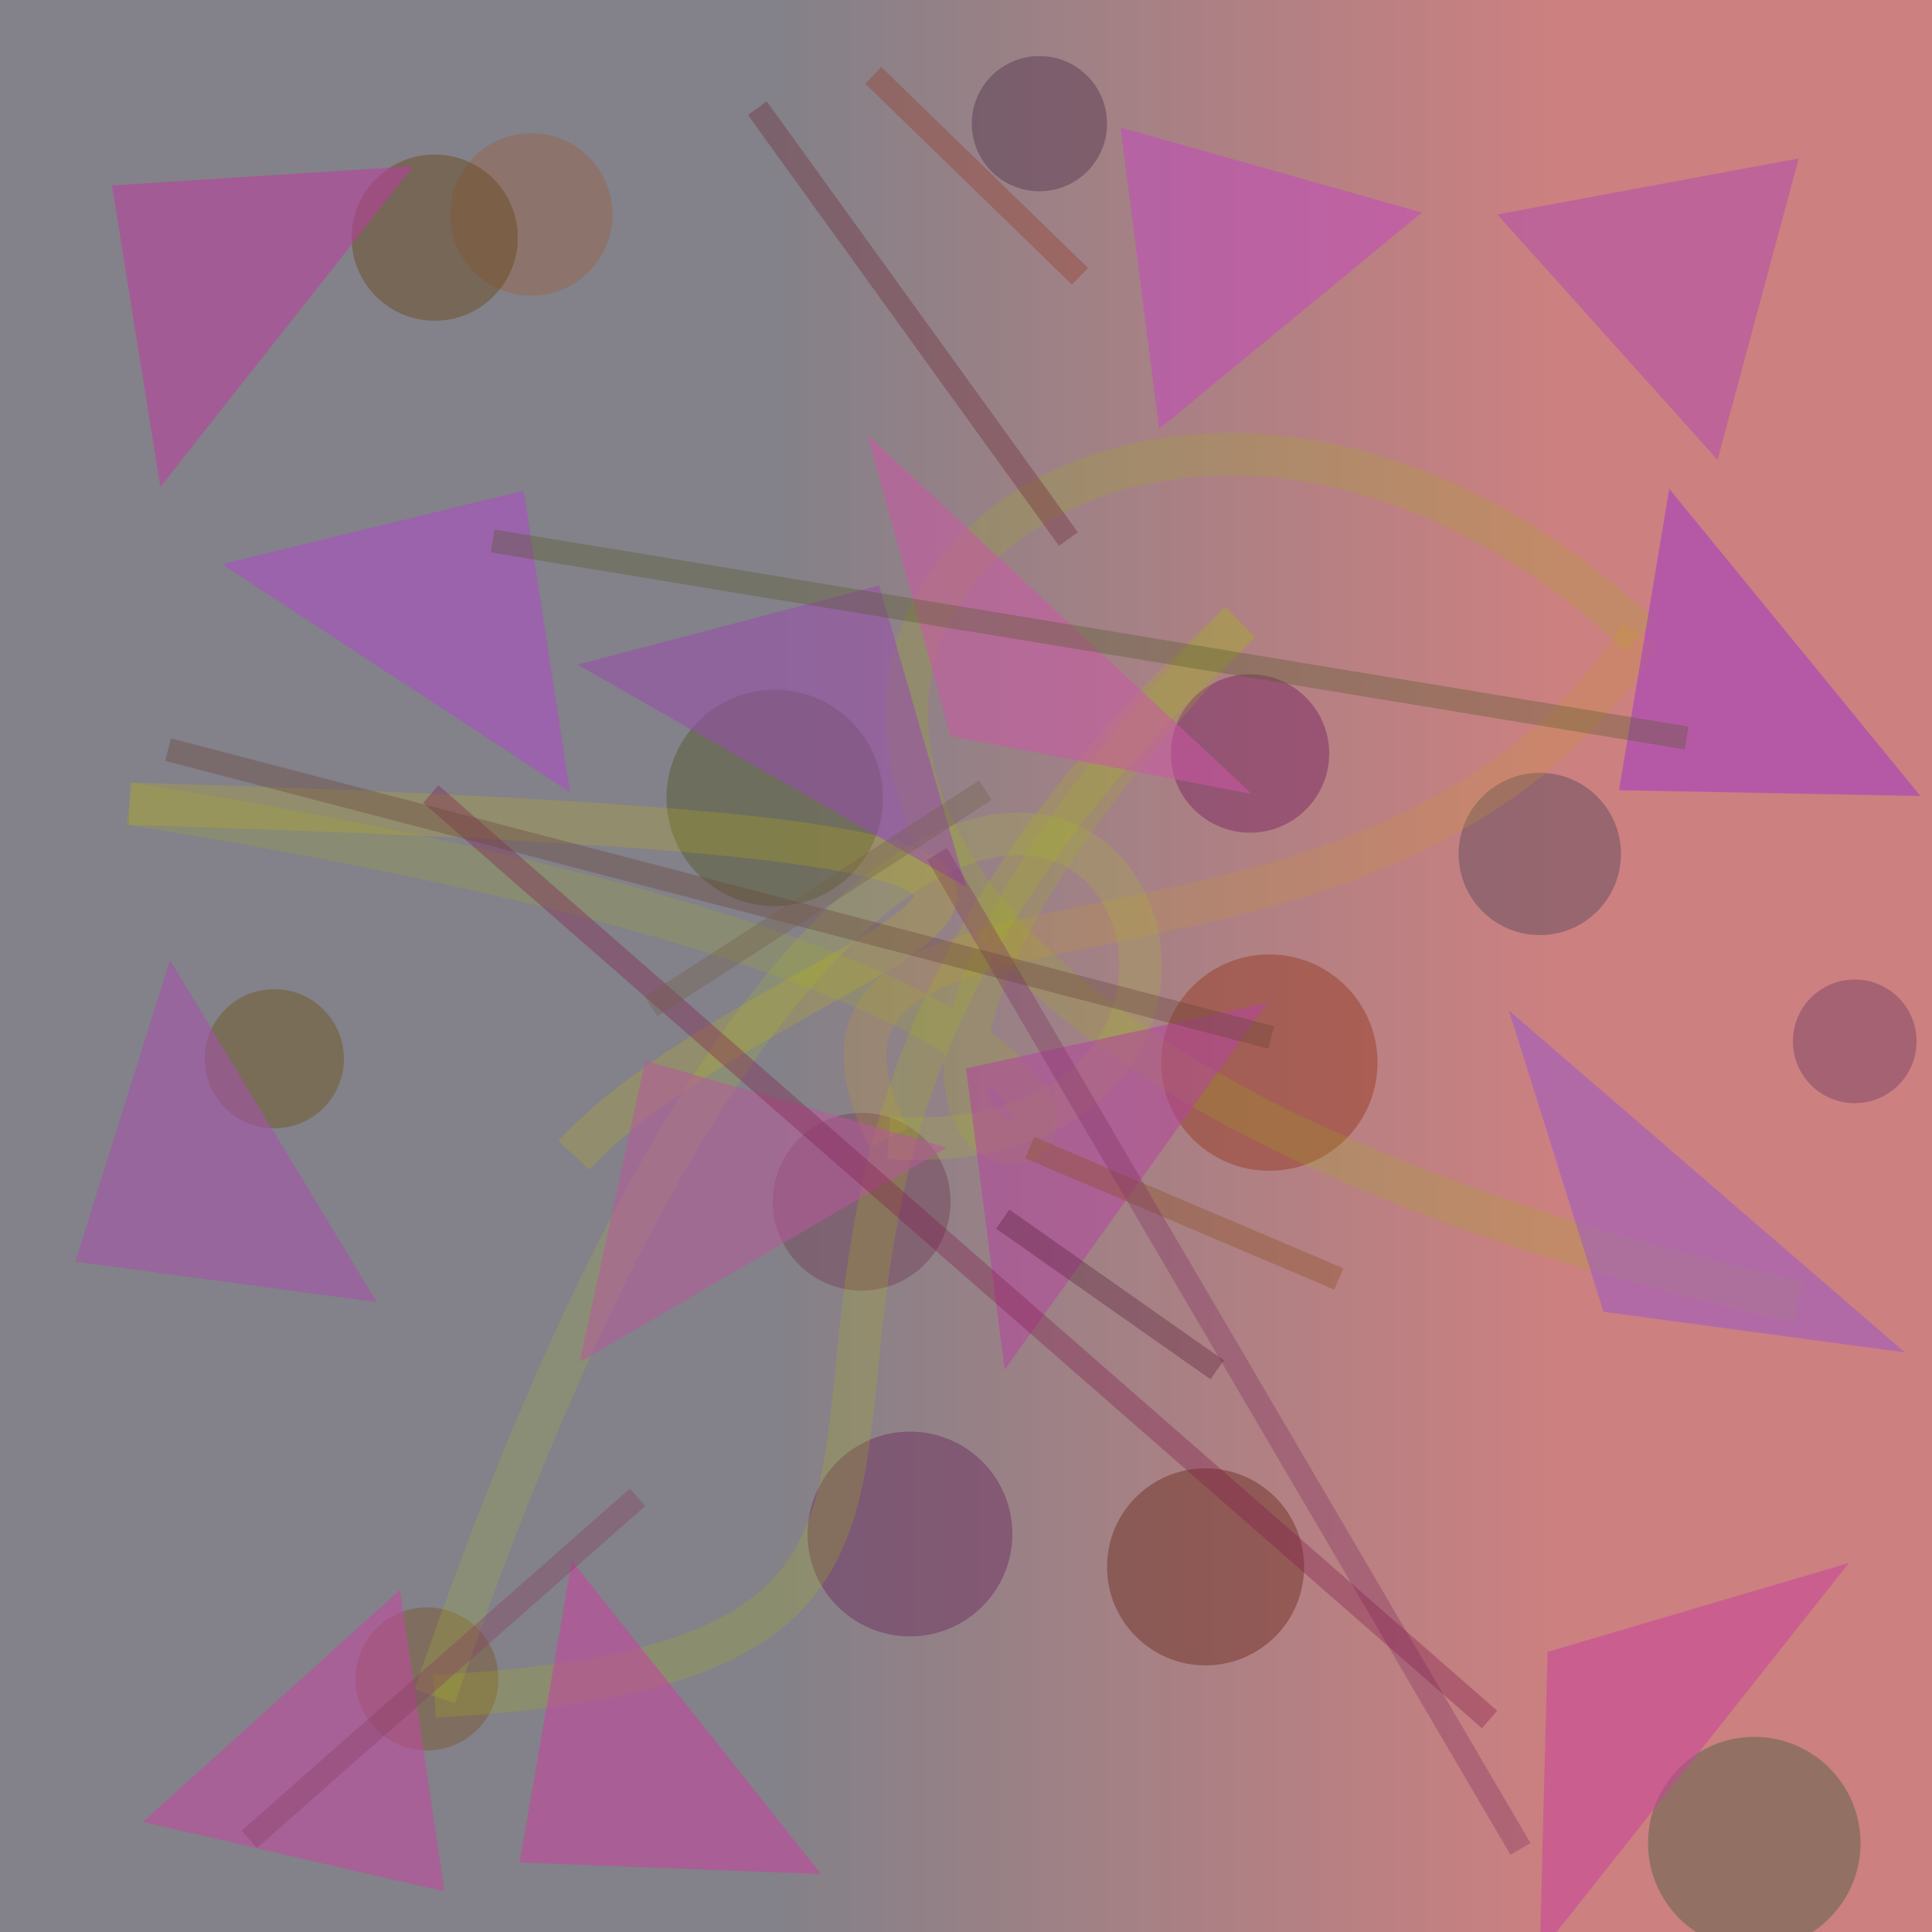
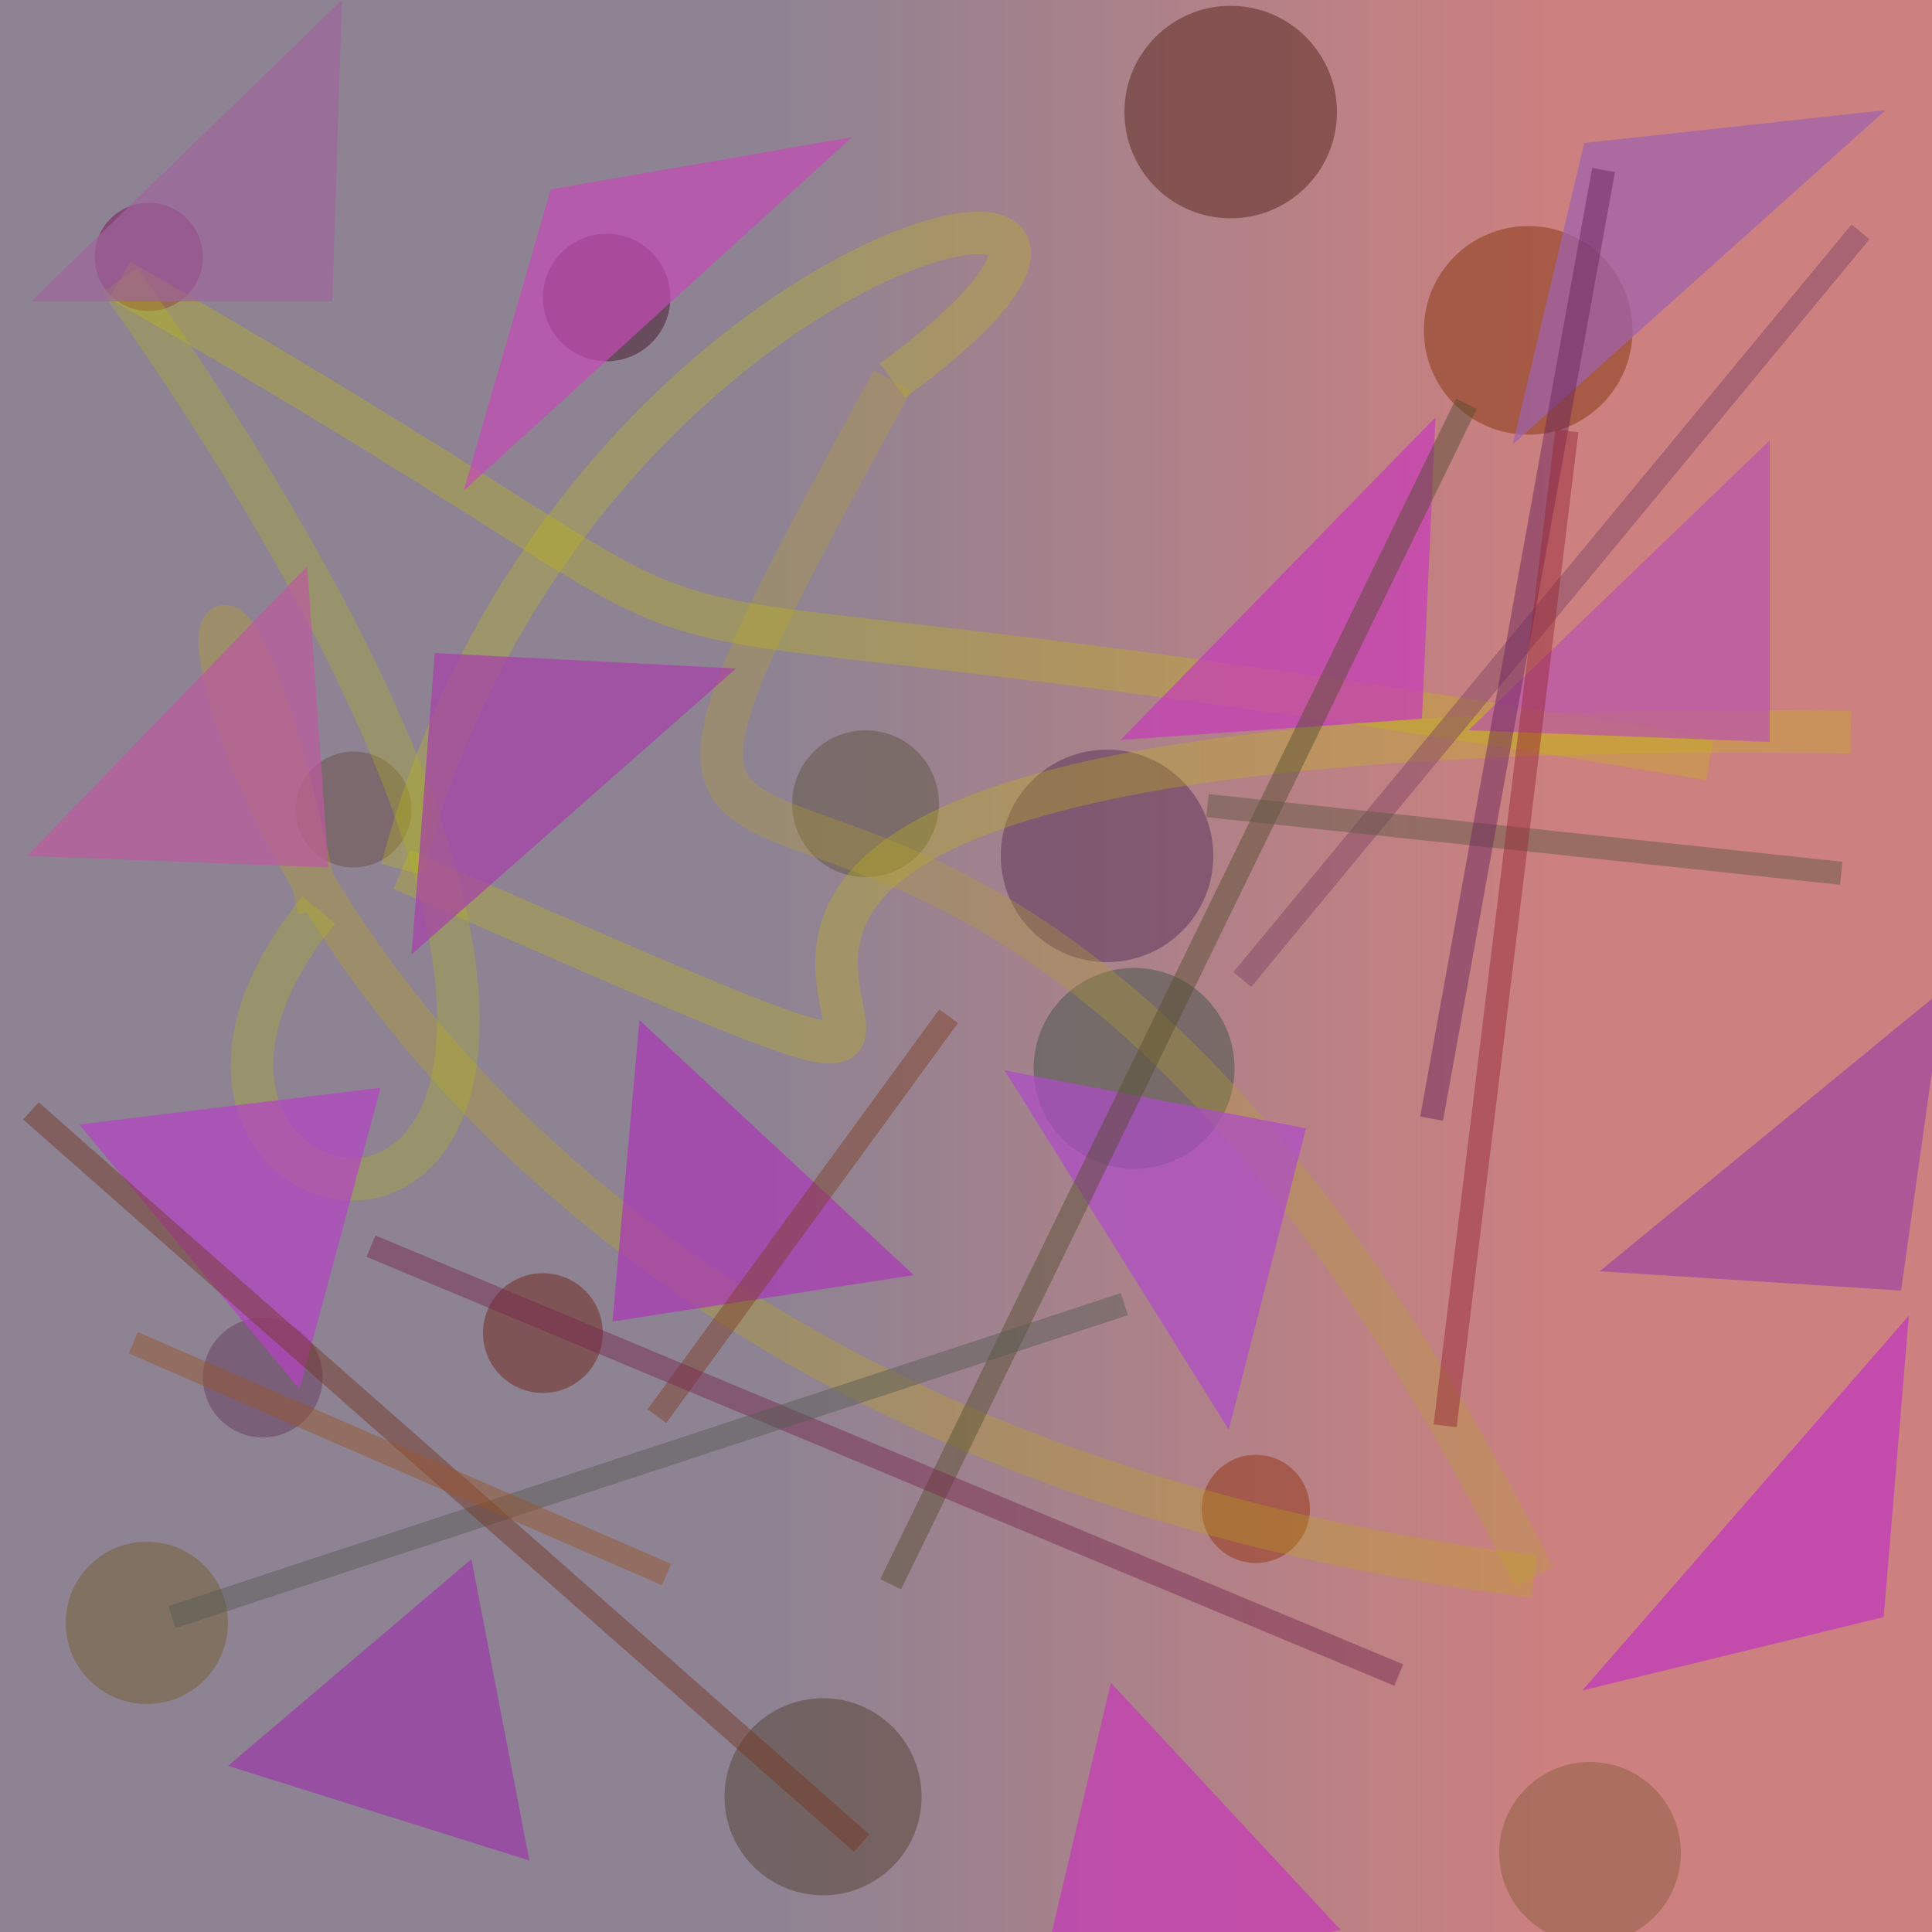
<svg xmlns="http://www.w3.org/2000/svg" xmlns:xlink="http://www.w3.org/1999/xlink" width="500pt" height="500pt" viewBox="0 0 500 500" version="1.1">
  <defs>
-     <linearGradient id="linear0" gradientUnits="userSpaceOnUse" x1="0" y1="0.875" x2="1" y2="0.875" gradientTransform="matrix(500,0,0,500,0,0)">
-       <stop offset="0.4" style="stop-color:rgb(51.4%,50.4%,53.7%);stop-opacity:1;" />
+     <linearGradient id="linear0" gradientUnits="userSpaceOnUse" x1="0" y1="0.805" x2="1" y2="0.805" gradientTransform="matrix(500,0,0,500,0,0)">
+       <stop offset="0.4" style="stop-color:rgb(55.7%,51.4%,57.7%);stop-opacity:1;" />
      <stop offset="0.8" style="stop-color:rgb(80%,50%,50%);stop-opacity:1;" />
    </linearGradient>
    <clipPath id="clip1">
      <rect x="0" y="0" width="500" height="500" />
    </clipPath>
    <g id="surface100" clip-path="url(#clip1)">
      <rect x="0" y="0" width="500" height="500" style="fill:url(#linear0);stroke:none;" />
-       <path style=" stroke:none;fill-rule:nonzero;fill:rgb(33.3%,20.4%,30%);fill-opacity:0.45;" d="M 286.5 32 C 286.5 41.664 278.664 49.5 269 49.5 C 259.336 49.5 251.5 41.664 251.5 32 C 251.5 22.336 259.336 14.5 269 14.5 C 278.664 14.5 286.5 22.336 286.5 32 C 286.5 41.664 278.664 49.5 269 49.5 C 259.336 49.5 251.5 41.664 251.5 32 C 251.5 22.336 259.336 14.5 269 14.5 C 278.664 14.5 286.5 22.336 286.5 32 " />
-       <path style=" stroke:none;fill-rule:nonzero;fill:rgb(32.5%,34.2%,17.1%);fill-opacity:0.45;" d="M 228.5 206.5 C 228.5 221.965 215.965 234.5 200.5 234.5 C 185.035 234.5 172.5 221.965 172.5 206.5 C 172.5 191.035 185.035 178.5 200.5 178.5 C 215.965 178.5 228.5 191.035 228.5 206.5 C 228.5 221.965 215.965 234.5 200.5 234.5 C 185.035 234.5 172.5 221.965 172.5 206.5 C 172.5 191.035 185.035 178.5 200.5 178.5 C 215.965 178.5 228.5 191.035 228.5 206.5 " />
-       <path style=" stroke:none;fill-rule:nonzero;fill:rgb(34%,28.6%,35.5%);fill-opacity:0.45;" d="M 419.5 221 C 419.5 232.598 410.098 242 398.5 242 C 386.902 242 377.5 232.598 377.5 221 C 377.5 209.402 386.902 200 398.5 200 C 410.098 200 419.5 209.402 419.5 221 C 419.5 232.598 410.098 242 398.5 242 C 386.902 242 377.5 232.598 377.5 221 C 377.5 209.402 386.902 200 398.5 200 C 410.098 200 419.5 209.402 419.5 221 " />
-       <path style=" stroke:none;fill-rule:nonzero;fill:rgb(45.6%,24.2%,39.2%);fill-opacity:0.45;" d="M 496 269.5 C 496 278.336 488.836 285.5 480 285.5 C 471.164 285.5 464 278.336 464 269.5 C 464 260.664 471.164 253.5 480 253.5 C 488.836 253.5 496 260.664 496 269.5 C 496 278.336 488.836 285.5 480 285.5 C 471.164 285.5 464 278.336 464 269.5 C 464 260.664 471.164 253.5 480 253.5 C 488.836 253.5 496 260.664 496 269.5 " />
-       <path style=" stroke:none;fill-rule:nonzero;fill:rgb(44.5%,24.3%,34.2%);fill-opacity:0.45;" d="M 246 311 C 246 323.703 235.703 334 223 334 C 210.297 334 200 323.703 200 311 C 200 298.297 210.297 288 223 288 C 235.703 288 246 298.297 246 311 C 246 323.703 235.703 334 223 334 C 210.297 334 200 323.703 200 311 C 200 298.297 210.297 288 223 288 C 235.703 288 246 298.297 246 311 " />
-       <path style=" stroke:none;fill-rule:nonzero;fill:rgb(59.6%,38.7%,27.8%);fill-opacity:0.45;" d="M 158.5 55.5 C 158.5 67.098 149.098 76.5 137.5 76.5 C 125.902 76.5 116.5 67.098 116.5 55.5 C 116.5 43.902 125.902 34.5 137.5 34.5 C 149.098 34.5 158.5 43.902 158.5 55.5 C 158.5 67.098 149.098 76.5 137.5 76.5 C 125.902 76.5 116.5 67.098 116.5 55.5 C 116.5 43.902 125.902 34.5 137.5 34.5 C 149.098 34.5 158.5 43.902 158.5 55.5 " />
-       <path style=" stroke:none;fill-rule:nonzero;fill:rgb(59%,21.5%,11.5%);fill-opacity:0.45;" d="M 356.5 275 C 356.5 290.465 343.965 303 328.5 303 C 313.035 303 300.5 290.465 300.5 275 C 300.5 259.535 313.035 247 328.5 247 C 343.965 247 356.5 259.535 356.5 275 C 356.5 290.465 343.965 303 328.5 303 C 313.035 303 300.5 290.465 300.5 275 C 300.5 259.535 313.035 247 328.5 247 C 343.965 247 356.5 259.535 356.5 275 " />
-       <path style=" stroke:none;fill-rule:nonzero;fill:rgb(42.6%,33.2%,11.7%);fill-opacity:0.45;" d="M 89 274 C 89 283.941 80.941 292 71 292 C 61.059 292 53 283.941 53 274 C 53 264.059 61.059 256 71 256 C 80.941 256 89 264.059 89 274 C 89 283.941 80.941 292 71 292 C 61.059 292 53 283.941 53 274 C 53 264.059 61.059 256 71 256 C 80.941 256 89 264.059 89 274 " />
-       <path style=" stroke:none;fill-rule:nonzero;fill:rgb(41.8%,17%,11.2%);fill-opacity:0.45;" d="M 337.5 405.5 C 337.5 419.582 326.082 431 312 431 C 297.918 431 286.5 419.582 286.5 405.5 C 286.5 391.418 297.918 380 312 380 C 326.082 380 337.5 391.418 337.5 405.5 C 337.5 419.582 326.082 431 312 431 C 297.918 431 286.5 419.582 286.5 405.5 C 286.5 391.418 297.918 380 312 380 C 326.082 380 337.5 391.418 337.5 405.5 " />
-       <path style=" stroke:none;fill-rule:nonzero;fill:rgb(48.4%,34%,17.5%);fill-opacity:0.45;" d="M 129 434.5 C 129 444.719 120.719 453 110.5 453 C 100.281 453 92 444.719 92 434.5 C 92 424.281 100.281 416 110.5 416 C 120.719 416 129 424.281 129 434.5 C 129 444.719 120.719 453 110.5 453 C 100.281 453 92 444.719 92 434.5 C 92 424.281 100.281 416 110.5 416 C 120.719 416 129 424.281 129 434.5 " />
-       <path style=" stroke:none;fill-rule:nonzero;fill:rgb(47%,12.4%,38.1%);fill-opacity:0.45;" d="M 344 195 C 344 206.32 334.82 215.5 323.5 215.5 C 312.18 215.5 303 206.32 303 195 C 303 183.68 312.18 174.5 323.5 174.5 C 334.82 174.5 344 183.68 344 195 C 344 206.32 334.82 215.5 323.5 215.5 C 312.18 215.5 303 206.32 303 195 C 303 183.68 312.18 174.5 323.5 174.5 C 334.82 174.5 344 183.68 344 195 " />
-       <path style=" stroke:none;fill-rule:nonzero;fill:rgb(42.1%,15.8%,36.1%);fill-opacity:0.45;" d="M 262 397 C 262 411.637 250.137 423.5 235.5 423.5 C 220.863 423.5 209 411.637 209 397 C 209 382.363 220.863 370.5 235.5 370.5 C 250.137 370.5 262 382.363 262 397 C 262 411.637 250.137 423.5 235.5 423.5 C 220.863 423.5 209 411.637 209 397 C 209 382.363 220.863 370.5 235.5 370.5 C 250.137 370.5 262 382.363 262 397 " />
-       <path style=" stroke:none;fill-rule:nonzero;fill:rgb(40.6%,27.8%,11%);fill-opacity:0.45;" d="M 134 61.5 C 134 73.375 124.375 83 112.5 83 C 100.625 83 91 73.375 91 61.5 C 91 49.625 100.625 40 112.5 40 C 124.375 40 134 49.625 134 61.5 C 134 73.375 124.375 83 112.5 83 C 100.625 83 91 73.375 91 61.5 C 91 49.625 100.625 40 112.5 40 C 124.375 40 134 49.625 134 61.5 " />
-       <path style=" stroke:none;fill-rule:nonzero;fill:rgb(30%,37.6%,26.7%);fill-opacity:0.45;" d="M 481.5 477 C 481.5 492.188 469.188 504.5 454 504.5 C 438.812 504.5 426.5 492.188 426.5 477 C 426.5 461.812 438.812 449.5 454 449.5 C 469.188 449.5 481.5 461.812 481.5 477 C 481.5 492.188 469.188 504.5 454 504.5 C 438.812 504.5 426.5 492.188 426.5 477 C 426.5 461.812 438.812 449.5 454 449.5 C 469.188 449.5 481.5 461.812 481.5 477 " />
-       <path style="fill:none;stroke-width:0.022;stroke-linecap:butt;stroke-linejoin:miter;stroke:rgb(61.2%,70%,6.1%);stroke-opacity:0.21;stroke-miterlimit:10;" d="M 0.931 0.674 C 0.14 0.497 0.54 0.039 0.849 0.329 " transform="matrix(500,0,0,500,0,0)" />
-       <path style="fill:none;stroke-width:0.022;stroke-linecap:butt;stroke-linejoin:miter;stroke:rgb(79.5%,61.3%,16.5%);stroke-opacity:0.21;stroke-miterlimit:10;" d="M 0.849 0.329 C 0.713 0.54 0.38 0.427 0.46 0.589 " transform="matrix(500,0,0,500,0,0)" />
-       <path style="fill:none;stroke-width:0.022;stroke-linecap:butt;stroke-linejoin:miter;stroke:rgb(66.1%,75.3%,17.9%);stroke-opacity:0.21;stroke-miterlimit:10;" d="M 0.46 0.589 C 0.752 0.606 0.5 0.073 0.225 0.878 " transform="matrix(500,0,0,500,0,0)" />
-       <path style="fill:none;stroke-width:0.022;stroke-linecap:butt;stroke-linejoin:miter;stroke:rgb(66.1%,74.3%,5.5%);stroke-opacity:0.21;stroke-miterlimit:10;" d="M 0.225 0.878 C 0.615 0.857 0.276 0.658 0.642 0.322 " transform="matrix(500,0,0,500,0,0)" />
-       <path style="fill:none;stroke-width:0.022;stroke-linecap:butt;stroke-linejoin:miter;stroke:rgb(62.9%,70.7%,12.3%);stroke-opacity:0.21;stroke-miterlimit:10;" d="M 0.642 0.322 C 0.22 0.768 0.961 0.559 0.067 0.416 " transform="matrix(500,0,0,500,0,0)" />
-       <path style="fill:none;stroke-width:0.022;stroke-linecap:butt;stroke-linejoin:miter;stroke:rgb(78.3%,73.3%,1.1%);stroke-opacity:0.21;stroke-miterlimit:10;" d="M 0.067 0.416 C 0.755 0.437 0.412 0.474 0.297 0.598 " transform="matrix(500,0,0,500,0,0)" />
-       <path style=" stroke:none;fill-rule:nonzero;fill:rgb(79.5%,34.1%,65.2%);fill-opacity:0.546;" d="M 324 205.5 L 246 190.5 L 224.5 112.5 L 324 205.5 " />
-       <path style=" stroke:none;fill-rule:nonzero;fill:rgb(73.8%,23.2%,63.1%);fill-opacity:0.546;" d="M 107 43 L 29 48 L 41.5 126 L 107 43 " />
-       <path style=" stroke:none;fill-rule:nonzero;fill:rgb(77.3%,27.4%,63.1%);fill-opacity:0.546;" d="M 37 471.5 L 115 489.5 L 103.5 411.5 L 37 471.5 " />
-       <path style=" stroke:none;fill-rule:nonzero;fill:rgb(77.9%,27.2%,61.3%);fill-opacity:0.546;" d="M 478.5 404.5 L 400.5 427.5 L 398.5 505.5 L 478.5 404.5 " />
-       <path style=" stroke:none;fill-rule:nonzero;fill:rgb(71.8%,34.7%,60.5%);fill-opacity:0.546;" d="M 245 297 L 167 274.5 L 150 352.5 L 245 297 " />
-       <path style=" stroke:none;fill-rule:nonzero;fill:rgb(70.3%,26.6%,62%);fill-opacity:0.546;" d="M 328 259.5 L 250 276.5 L 260 354.5 L 328 259.5 " />
-       <path style=" stroke:none;fill-rule:nonzero;fill:rgb(63.2%,22.6%,78.2%);fill-opacity:0.546;" d="M 497 206 L 419 204.5 L 432 126.5 L 497 206 " />
-       <path style=" stroke:none;fill-rule:nonzero;fill:rgb(69.6%,30.1%,68%);fill-opacity:0.546;" d="M 387.5 55.5 L 465.5 41 L 444.5 119 L 387.5 55.5 " />
-       <path style=" stroke:none;fill-rule:nonzero;fill:rgb(65.6%,30.9%,68.5%);fill-opacity:0.546;" d="M 97.5 337 L 19.5 326.5 L 44 248.5 L 97.5 337 " />
-       <path style=" stroke:none;fill-rule:nonzero;fill:rgb(78.6%,25.3%,63.3%);fill-opacity:0.546;" d="M 212.5 485 L 134.5 482 L 148 404 L 212.5 485 " />
-       <path style=" stroke:none;fill-rule:nonzero;fill:rgb(76.3%,28.9%,73.4%);fill-opacity:0.546;" d="M 368 55 L 290 33 L 300 111 L 368 55 " />
-       <path style=" stroke:none;fill-rule:nonzero;fill:rgb(61.2%,34.4%,78.4%);fill-opacity:0.546;" d="M 493 350 L 415 339.5 L 390.5 261.5 L 493 350 " />
-       <path style=" stroke:none;fill-rule:nonzero;fill:rgb(67.9%,28.9%,78.1%);fill-opacity:0.546;" d="M 57.5 146 L 135.5 127 L 147.5 205 L 57.5 146 " />
-       <path style=" stroke:none;fill-rule:nonzero;fill:rgb(60%,29.3%,67.3%);fill-opacity:0.546;" d="M 149.5 172 L 227.5 151.5 L 250 229.5 L 149.5 172 " />
-       <path style="fill:none;stroke-width:0.012;stroke-linecap:butt;stroke-linejoin:miter;stroke:rgb(54.1%,30.9%,11.8%);stroke-opacity:0.348;stroke-miterlimit:10;" d="M 0.693 0.662 L 0.533 0.594 " transform="matrix(500,0,0,500,0,0)" />
-       <path style="fill:none;stroke-width:0.012;stroke-linecap:butt;stroke-linejoin:miter;stroke:rgb(51.2%,19.3%,38.8%);stroke-opacity:0.348;stroke-miterlimit:10;" d="M 0.485 0.442 L 0.787 0.957 " transform="matrix(500,0,0,500,0,0)" />
-       <path style="fill:none;stroke-width:0.012;stroke-linecap:butt;stroke-linejoin:miter;stroke:rgb(50.7%,10.6%,30.3%);stroke-opacity:0.348;stroke-miterlimit:10;" d="M 0.223 0.411 L 0.771 0.89 " transform="matrix(500,0,0,500,0,0)" />
-       <path style="fill:none;stroke-width:0.012;stroke-linecap:butt;stroke-linejoin:miter;stroke:rgb(34.3%,35.2%,17.4%);stroke-opacity:0.348;stroke-miterlimit:10;" d="M 0.873 0.382 L 0.255 0.28 " transform="matrix(500,0,0,500,0,0)" />
-       <path style="fill:none;stroke-width:0.012;stroke-linecap:butt;stroke-linejoin:miter;stroke:rgb(33.6%,11.9%,22.4%);stroke-opacity:0.348;stroke-miterlimit:10;" d="M 0.63 0.709 L 0.519 0.631 " transform="matrix(500,0,0,500,0,0)" />
-       <path style="fill:none;stroke-width:0.012;stroke-linecap:butt;stroke-linejoin:miter;stroke:rgb(40.6%,26.4%,21.8%);stroke-opacity:0.348;stroke-miterlimit:10;" d="M 0.087 0.388 L 0.658 0.537 " transform="matrix(500,0,0,500,0,0)" />
-       <path style="fill:none;stroke-width:0.012;stroke-linecap:butt;stroke-linejoin:miter;stroke:rgb(58.3%,21.5%,14.1%);stroke-opacity:0.348;stroke-miterlimit:10;" d="M 0.559 0.143 L 0.452 0.039 " transform="matrix(500,0,0,500,0,0)" />
-       <path style="fill:none;stroke-width:0.012;stroke-linecap:butt;stroke-linejoin:miter;stroke:rgb(45.4%,37.5%,28.4%);stroke-opacity:0.348;stroke-miterlimit:10;" d="M 0.51 0.409 L 0.337 0.521 " transform="matrix(500,0,0,500,0,0)" />
-       <path style="fill:none;stroke-width:0.012;stroke-linecap:butt;stroke-linejoin:miter;stroke:rgb(52.4%,24.3%,37.5%);stroke-opacity:0.348;stroke-miterlimit:10;" d="M 0.129 0.952 L 0.33 0.775 " transform="matrix(500,0,0,500,0,0)" />
-       <path style="fill:none;stroke-width:0.012;stroke-linecap:butt;stroke-linejoin:miter;stroke:rgb(42.7%,14.9%,20.4%);stroke-opacity:0.348;stroke-miterlimit:10;" d="M 0.553 0.279 L 0.392 0.056 " transform="matrix(500,0,0,500,0,0)" />
+       <path style=" stroke:none;fill-rule:nonzero;fill:rgb(36.8%,29.9%,26%);fill-opacity:0.588;" d="M 238.5 465 C 238.5 479.082 227.082 490.5 213 490.5 C 198.918 490.5 187.5 479.082 187.5 465 C 187.5 450.918 198.918 439.5 213 439.5 C 227.082 439.5 238.5 450.918 238.5 465 C 238.5 479.082 227.082 490.5 213 490.5 C 198.918 490.5 187.5 479.082 187.5 465 C 187.5 450.918 198.918 439.5 213 439.5 C 227.082 439.5 238.5 450.918 238.5 465 " />
+       <path style=" stroke:none;fill-rule:nonzero;fill:rgb(31.4%,14.6%,21.8%);fill-opacity:0.588;" d="M 173.5 77 C 173.5 86.113 166.113 93.5 157 93.5 C 147.887 93.5 140.5 86.113 140.5 77 C 140.5 67.887 147.887 60.5 157 60.5 C 166.113 60.5 173.5 67.887 173.5 77 C 173.5 86.113 166.113 93.5 157 93.5 C 147.887 93.5 140.5 86.113 140.5 77 C 140.5 67.887 147.887 60.5 157 60.5 C 166.113 60.5 173.5 67.887 173.5 77 " />
+       <path style=" stroke:none;fill-rule:nonzero;fill:rgb(46.1%,19.9%,16.7%);fill-opacity:0.588;" d="M 156 345 C 156 353.559 149.059 360.5 140.5 360.5 C 131.941 360.5 125 353.559 125 345 C 125 336.441 131.941 329.5 140.5 329.5 C 149.059 329.5 156 336.441 156 345 C 156 353.559 149.059 360.5 140.5 360.5 C 131.941 360.5 125 353.559 125 345 C 125 336.441 131.941 329.5 140.5 329.5 C 149.059 329.5 156 336.441 156 345 " />
+       <path style=" stroke:none;fill-rule:nonzero;fill:rgb(49.5%,12.1%,37.9%);fill-opacity:0.588;" d="M 52.5 66.5 C 52.5 74.23 46.23 80.5 38.5 80.5 C 30.77 80.5 24.5 74.23 24.5 66.5 C 24.5 58.77 30.77 52.5 38.5 52.5 C 46.23 52.5 52.5 58.77 52.5 66.5 C 52.5 74.23 46.23 80.5 38.5 80.5 C 30.77 80.5 24.5 74.23 24.5 66.5 C 24.5 58.77 30.77 52.5 38.5 52.5 C 46.23 52.5 52.5 58.77 52.5 66.5 " />
+       <path style=" stroke:none;fill-rule:nonzero;fill:rgb(46.7%,39.7%,25.5%);fill-opacity:0.588;" d="M 59 420 C 59 431.598 49.598 441 38 441 C 26.402 441 17 431.598 17 420 C 17 408.402 26.402 399 38 399 C 49.598 399 59 408.402 59 420 C 59 431.598 49.598 441 38 441 C 26.402 441 17 431.598 17 420 C 17 408.402 26.402 399 38 399 C 49.598 399 59 408.402 59 420 " />
+       <path style=" stroke:none;fill-rule:nonzero;fill:rgb(39.3%,23.7%,37.6%);fill-opacity:0.588;" d="M 314 221.5 C 314 236.688 301.688 249 286.5 249 C 271.312 249 259 236.688 259 221.5 C 259 206.312 271.312 194 286.5 194 C 301.688 194 314 206.312 314 221.5 C 314 236.688 301.688 249 286.5 249 C 271.312 249 259 236.688 259 221.5 C 259 206.312 271.312 194 286.5 194 C 301.688 194 314 206.312 314 221.5 " />
+       <path style=" stroke:none;fill-rule:nonzero;fill:rgb(39.7%,19.6%,17.1%);fill-opacity:0.588;" d="M 346 29 C 346 44.188 333.688 56.5 318.5 56.5 C 303.312 56.5 291 44.188 291 29 C 291 13.812 303.312 1.5 318.5 1.5 C 333.688 1.5 346 13.812 346 29 C 346 44.188 333.688 56.5 318.5 56.5 C 303.312 56.5 291 44.188 291 29 C 291 13.812 303.312 1.5 318.5 1.5 C 333.688 1.5 346 13.812 346 29 " />
+       <path style=" stroke:none;fill-rule:nonzero;fill:rgb(44.4%,34.3%,32.4%);fill-opacity:0.588;" d="M 106.5 209.5 C 106.5 217.785 99.785 224.5 91.5 224.5 C 83.215 224.5 76.5 217.785 76.5 209.5 C 76.5 201.215 83.215 194.5 91.5 194.5 C 99.785 194.5 106.5 201.215 106.5 209.5 C 106.5 217.785 99.785 224.5 91.5 224.5 C 83.215 224.5 76.5 217.785 76.5 209.5 C 76.5 201.215 83.215 194.5 91.5 194.5 C 99.785 194.5 106.5 201.215 106.5 209.5 " />
+       <path style=" stroke:none;fill-rule:nonzero;fill:rgb(42.2%,28%,38.9%);fill-opacity:0.588;" d="M 83.5 356.5 C 83.5 365.059 76.559 372 68 372 C 59.441 372 52.5 365.059 52.5 356.5 C 52.5 347.941 59.441 341 68 341 C 76.559 341 83.5 347.941 83.5 356.5 C 83.5 365.059 76.559 372 68 372 C 59.441 372 52.5 365.059 52.5 356.5 C 52.5 347.941 59.441 341 68 341 C 76.559 341 83.5 347.941 83.5 356.5 " />
+       <path style=" stroke:none;fill-rule:nonzero;fill:rgb(58.3%,38.4%,28.2%);fill-opacity:0.588;" d="M 435 479.5 C 435 492.48 424.48 503 411.5 503 C 398.52 503 388 492.48 388 479.5 C 388 466.52 398.52 456 411.5 456 C 424.48 456 435 466.52 435 479.5 C 435 492.48 424.48 503 411.5 503 C 398.52 503 388 492.48 388 479.5 C 388 466.52 398.52 456 411.5 456 C 424.48 456 435 466.52 435 479.5 " />
+       <path style=" stroke:none;fill-rule:nonzero;fill:rgb(55.5%,24.7%,10.9%);fill-opacity:0.588;" d="M 422.5 85.5 C 422.5 100.41 410.41 112.5 395.5 112.5 C 380.59 112.5 368.5 100.41 368.5 85.5 C 368.5 70.59 380.59 58.5 395.5 58.5 C 410.41 58.5 422.5 70.59 422.5 85.5 C 422.5 100.41 410.41 112.5 395.5 112.5 C 380.59 112.5 368.5 100.41 368.5 85.5 C 368.5 70.59 380.59 58.5 395.5 58.5 C 410.41 58.5 422.5 70.59 422.5 85.5 " />
+       <path style=" stroke:none;fill-rule:nonzero;fill:rgb(32.6%,35.2%,32.5%);fill-opacity:0.588;" d="M 319.5 276.5 C 319.5 290.859 307.859 302.5 293.5 302.5 C 279.141 302.5 267.5 290.859 267.5 276.5 C 267.5 262.141 279.141 250.5 293.5 250.5 C 307.859 250.5 319.5 262.141 319.5 276.5 C 319.5 290.859 307.859 302.5 293.5 302.5 C 279.141 302.5 267.5 290.859 267.5 276.5 C 267.5 262.141 279.141 250.5 293.5 250.5 C 307.859 250.5 319.5 262.141 319.5 276.5 " />
+       <path style=" stroke:none;fill-rule:nonzero;fill:rgb(59.3%,24.6%,14.2%);fill-opacity:0.588;" d="M 339 390.5 C 339 398.23 332.73 404.5 325 404.5 C 317.27 404.5 311 398.23 311 390.5 C 311 382.77 317.27 376.5 325 376.5 C 332.73 376.5 339 382.77 339 390.5 C 339 398.23 332.73 404.5 325 404.5 C 317.27 404.5 311 398.23 311 390.5 C 311 382.77 317.27 376.5 325 376.5 C 332.73 376.5 339 382.77 339 390.5 " />
+       <path style=" stroke:none;fill-rule:nonzero;fill:rgb(40.9%,35.9%,30.4%);fill-opacity:0.588;" d="M 243 208 C 243 218.492 234.492 227 224 227 C 213.508 227 205 218.492 205 208 C 205 197.508 213.508 189 224 189 C 234.492 189 243 197.508 243 208 C 243 218.492 234.492 227 224 227 C 213.508 227 205 218.492 205 208 C 205 197.508 213.508 189 224 189 C 234.492 189 243 197.508 243 208 " />
+       <path style="fill:none;stroke-width:0.022;stroke-linecap:butt;stroke-linejoin:miter;stroke:rgb(74.8%,73.3%,3.9%);stroke-opacity:0.308;stroke-miterlimit:10;" d="M 0.958 0.379 C 0.004 0.365 0.762 0.692 0.208 0.45 " transform="matrix(500,0,0,500,0,0)" />
+       <path style="fill:none;stroke-width:0.022;stroke-linecap:butt;stroke-linejoin:miter;stroke:rgb(74%,74.6%,7.4%);stroke-opacity:0.308;stroke-miterlimit:10;" d="M 0.208 0.45 C 0.297 0.111 0.666 0.047 0.462 0.197 " transform="matrix(500,0,0,500,0,0)" />
+       <path style="fill:none;stroke-width:0.022;stroke-linecap:butt;stroke-linejoin:miter;stroke:rgb(70.3%,62.2%,17%);stroke-opacity:0.308;stroke-miterlimit:10;" d="M 0.462 0.197 C 0.233 0.614 0.486 0.205 0.794 0.816 " transform="matrix(500,0,0,500,0,0)" />
+       <path style="fill:none;stroke-width:0.022;stroke-linecap:butt;stroke-linejoin:miter;stroke:rgb(74.6%,65.1%,7.4%);stroke-opacity:0.308;stroke-miterlimit:10;" d="M 0.794 0.816 C 0.014 0.719 0.075 0.028 0.165 0.471 " transform="matrix(500,0,0,500,0,0)" />
+       <path style="fill:none;stroke-width:0.022;stroke-linecap:butt;stroke-linejoin:miter;stroke:rgb(67.9%,72.3%,9%);stroke-opacity:0.308;stroke-miterlimit:10;" d="M 0.165 0.471 C 0.005 0.667 0.476 0.733 0.062 0.145 " transform="matrix(500,0,0,500,0,0)" />
+       <path style="fill:none;stroke-width:0.022;stroke-linecap:butt;stroke-linejoin:miter;stroke:rgb(75.8%,73.8%,0%);stroke-opacity:0.308;stroke-miterlimit:10;" d="M 0.062 0.145 C 0.507 0.4 0.151 0.27 0.885 0.393 " transform="matrix(500,0,0,500,0,0)" />
+       <path style=" stroke:none;fill-rule:nonzero;fill:rgb(71.2%,25.7%,76.8%);fill-opacity:0.7;" d="M 20.5 291 L 98.5 281.5 L 77.5 359.5 L 20.5 291 " />
+       <path style=" stroke:none;fill-rule:nonzero;fill:rgb(66.2%,24.8%,66.6%);fill-opacity:0.7;" d="M 190.5 173 L 112.5 169 L 106.5 247 L 190.5 173 " />
+       <path style=" stroke:none;fill-rule:nonzero;fill:rgb(78%,23%,73%);fill-opacity:0.7;" d="M 290 191.5 L 368 186 L 371.5 108 L 290 191.5 " />
+       <path style=" stroke:none;fill-rule:nonzero;fill:rgb(62%,38.7%,68.5%);fill-opacity:0.7;" d="M 488 28.5 L 410 37 L 391.5 115 L 488 28.5 " />
+       <path style=" stroke:none;fill-rule:nonzero;fill:rgb(61%,22.2%,65.8%);fill-opacity:0.7;" d="M 59 457 L 137 481.5 L 122 403.5 L 59 457 " />
+       <path style=" stroke:none;fill-rule:nonzero;fill:rgb(73.8%,35.3%,62.4%);fill-opacity:0.7;" d="M 7 221.5 L 85 224.5 L 79.5 146.5 L 7 221.5 " />
+       <path style=" stroke:none;fill-rule:nonzero;fill:rgb(62.8%,28%,63%);fill-opacity:0.7;" d="M 414 329 L 492 334 L 503 256 L 414 329 " />
+       <path style=" stroke:none;fill-rule:nonzero;fill:rgb(67.4%,21.6%,71.6%);fill-opacity:0.7;" d="M 236.5 330 L 158.5 342 L 165.5 264 L 236.5 330 " />
+       <path style=" stroke:none;fill-rule:nonzero;fill:rgb(77.4%,29%,71.3%);fill-opacity:0.7;" d="M 220.5 35.5 L 142.5 49 L 120 127 L 220.5 35.5 " />
+       <path style=" stroke:none;fill-rule:nonzero;fill:rgb(75.4%,20.6%,75.1%);fill-opacity:0.7;" d="M 409.5 437.5 L 487.5 418.5 L 494 340.5 L 409.5 437.5 " />
+       <path style=" stroke:none;fill-rule:nonzero;fill:rgb(68.8%,29.1%,79.4%);fill-opacity:0.7;" d="M 260 277 L 338 292 L 318 370 L 260 277 " />
+       <path style=" stroke:none;fill-rule:nonzero;fill:rgb(72.8%,32.9%,67.1%);fill-opacity:0.7;" d="M 380 189 L 458 192 L 458 114 L 380 189 " />
+       <path style=" stroke:none;fill-rule:nonzero;fill:rgb(78%,22%,72.3%);fill-opacity:0.7;" d="M 347 499.5 L 269 513.5 L 287.5 435.5 L 347 499.5 " />
+       <path style=" stroke:none;fill-rule:nonzero;fill:rgb(61.8%,40%,60.9%);fill-opacity:0.7;" d="M 8 78 L 86 78 L 88.5 0 L 8 78 " />
+       <path style="fill:none;stroke-width:0.012;stroke-linecap:butt;stroke-linejoin:miter;stroke:rgb(33.7%,30.3%,19%);stroke-opacity:0.469;stroke-miterlimit:10;" d="M 0.461 0.82 L 0.759 0.209 " transform="matrix(500,0,0,500,0,0)" />
+       <path style="fill:none;stroke-width:0.012;stroke-linecap:butt;stroke-linejoin:miter;stroke:rgb(50.1%,27%,39.6%);stroke-opacity:0.469;stroke-miterlimit:10;" d="M 0.963 0.12 L 0.643 0.507 " transform="matrix(500,0,0,500,0,0)" />
+       <path style="fill:none;stroke-width:0.012;stroke-linecap:butt;stroke-linejoin:miter;stroke:rgb(49.7%,25.2%,15.3%);stroke-opacity:0.469;stroke-miterlimit:10;" d="M 0.34 0.733 L 0.491 0.526 " transform="matrix(500,0,0,500,0,0)" />
+       <path style="fill:none;stroke-width:0.012;stroke-linecap:butt;stroke-linejoin:miter;stroke:rgb(37.8%,34.7%,26.5%);stroke-opacity:0.469;stroke-miterlimit:10;" d="M 0.625 0.417 L 0.953 0.452 " transform="matrix(500,0,0,500,0,0)" />
+       <path style="fill:none;stroke-width:0.012;stroke-linecap:butt;stroke-linejoin:miter;stroke:rgb(46.6%,16.1%,30.1%);stroke-opacity:0.469;stroke-miterlimit:10;" d="M 0.192 0.645 L 0.724 0.867 " transform="matrix(500,0,0,500,0,0)" />
+       <path style="fill:none;stroke-width:0.012;stroke-linecap:butt;stroke-linejoin:miter;stroke:rgb(41.6%,13.8%,35.1%);stroke-opacity:0.469;stroke-miterlimit:10;" d="M 0.741 0.579 L 0.83 0.088 " transform="matrix(500,0,0,500,0,0)" />
+       <path style="fill:none;stroke-width:0.012;stroke-linecap:butt;stroke-linejoin:miter;stroke:rgb(34.8%,36.3%,32.6%);stroke-opacity:0.469;stroke-miterlimit:10;" d="M 0.089 0.837 L 0.582 0.675 " transform="matrix(500,0,0,500,0,0)" />
+       <path style="fill:none;stroke-width:0.012;stroke-linecap:butt;stroke-linejoin:miter;stroke:rgb(46.2%,22.2%,14.7%);stroke-opacity:0.469;stroke-miterlimit:10;" d="M 0.016 0.575 L 0.446 0.954 " transform="matrix(500,0,0,500,0,0)" />
+       <path style="fill:none;stroke-width:0.012;stroke-linecap:butt;stroke-linejoin:miter;stroke:rgb(59.4%,15.2%,21%);stroke-opacity:0.469;stroke-miterlimit:10;" d="M 0.748 0.738 L 0.811 0.223 " transform="matrix(500,0,0,500,0,0)" />
+       <path style="fill:none;stroke-width:0.012;stroke-linecap:butt;stroke-linejoin:miter;stroke:rgb(59.3%,34.2%,17.4%);stroke-opacity:0.469;stroke-miterlimit:10;" d="M 0.345 0.815 L 0.069 0.695 " transform="matrix(500,0,0,500,0,0)" />
    </g>
  </defs>
  <g id="surface97">
    <use xlink:href="#surface100" />
  </g>
</svg>
